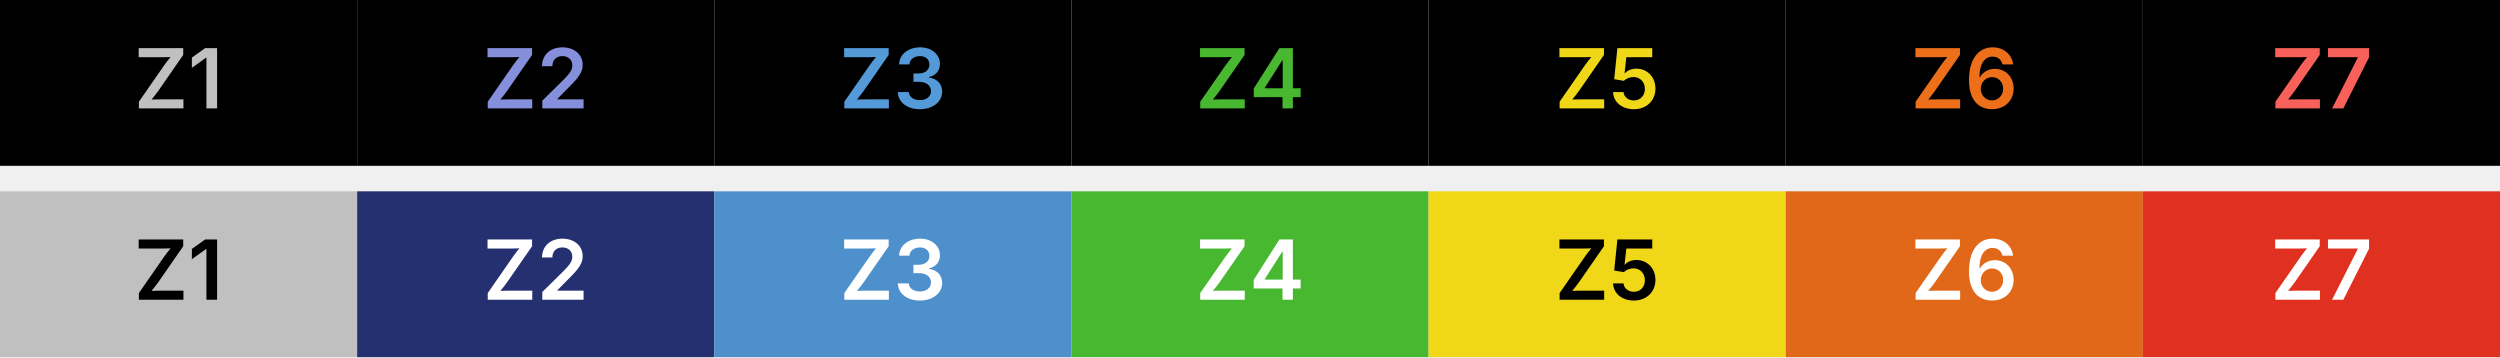
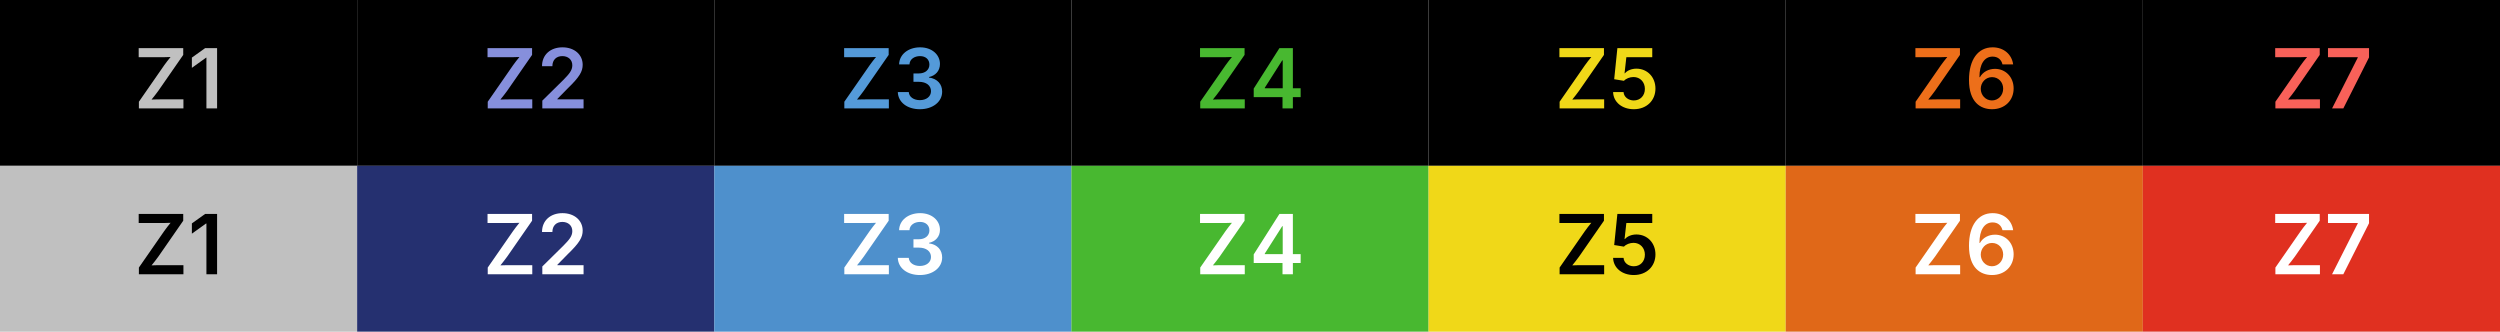
- <svg xmlns="http://www.w3.org/2000/svg" width="392" height="56" viewBox="0 0 392 56">
+ <svg xmlns="http://www.w3.org/2000/svg" width="392" height="52" viewBox="0 0 392 52">
  <rect x="0" y="0" width="56" height="26" fill="#000000" />
  <text x="28.0" y="17.0" font-family="-apple-system, system-ui, sans-serif" font-size="13" font-weight="600" fill="#C0C0C0" text-anchor="middle">Z1</text>
  <rect x="56" y="0" width="56" height="26" fill="#000000" />
  <text x="84.0" y="17.0" font-family="-apple-system, system-ui, sans-serif" font-size="13" font-weight="600" fill="#868FDC" text-anchor="middle">Z2</text>
  <rect x="112" y="0" width="56" height="26" fill="#000000" />
  <text x="140.0" y="17.0" font-family="-apple-system, system-ui, sans-serif" font-size="13" font-weight="600" fill="#549AD9" text-anchor="middle">Z3</text>
  <rect x="168" y="0" width="56" height="26" fill="#000000" />
  <text x="196.0" y="17.0" font-family="-apple-system, system-ui, sans-serif" font-size="13" font-weight="600" fill="#48B830" text-anchor="middle">Z4</text>
  <rect x="224" y="0" width="56" height="26" fill="#000000" />
  <text x="252.0" y="17.0" font-family="-apple-system, system-ui, sans-serif" font-size="13" font-weight="600" fill="#F0D818" text-anchor="middle">Z5</text>
  <rect x="280" y="0" width="56" height="26" fill="#000000" />
  <text x="308.0" y="17.0" font-family="-apple-system, system-ui, sans-serif" font-size="13" font-weight="600" fill="#ED6F1A" text-anchor="middle">Z6</text>
  <rect x="336" y="0" width="56" height="26" fill="#000000" />
  <text x="364.0" y="17.0" font-family="-apple-system, system-ui, sans-serif" font-size="13" font-weight="600" fill="#F86159" text-anchor="middle">Z7</text>
-   <rect x="0" y="30" width="56" height="26" fill="#C0C0C0" />
-   <text x="28.0" y="47.0" font-family="-apple-system, system-ui, sans-serif" font-size="13" font-weight="600" fill="#000000" text-anchor="middle">Z1</text>
-   <rect x="56" y="30" width="56" height="26" fill="#253070" />
-   <text x="84.0" y="47.0" font-family="-apple-system, system-ui, sans-serif" font-size="13" font-weight="600" fill="#FFFFFF" text-anchor="middle">Z2</text>
-   <rect x="112" y="30" width="56" height="26" fill="#4E90CC" />
-   <text x="140.0" y="47.0" font-family="-apple-system, system-ui, sans-serif" font-size="13" font-weight="600" fill="#FFFFFF" text-anchor="middle">Z3</text>
-   <rect x="168" y="30" width="56" height="26" fill="#48B830" />
-   <text x="196.0" y="47.0" font-family="-apple-system, system-ui, sans-serif" font-size="13" font-weight="600" fill="#FFFFFF" text-anchor="middle">Z4</text>
-   <rect x="224" y="30" width="56" height="26" fill="#F0D818" />
-   <text x="252.0" y="47.0" font-family="-apple-system, system-ui, sans-serif" font-size="13" font-weight="600" fill="#000000" text-anchor="middle">Z5</text>
-   <rect x="280" y="30" width="56" height="26" fill="#E06818" />
-   <text x="308.0" y="47.0" font-family="-apple-system, system-ui, sans-serif" font-size="13" font-weight="600" fill="#FFFFFF" text-anchor="middle">Z6</text>
-   <rect x="336" y="30" width="56" height="26" fill="#E03020" />
-   <text x="364.0" y="47.0" font-family="-apple-system, system-ui, sans-serif" font-size="13" font-weight="600" fill="#FFFFFF" text-anchor="middle">Z7</text>
+   <rect x="0" y="26" width="56" height="26" fill="#C0C0C0" />
+   <text x="28.0" y="43.0" font-family="-apple-system, system-ui, sans-serif" font-size="13" font-weight="600" fill="#000000" text-anchor="middle">Z1</text>
+   <rect x="56" y="26" width="56" height="26" fill="#253070" />
+   <text x="84.0" y="43.0" font-family="-apple-system, system-ui, sans-serif" font-size="13" font-weight="600" fill="#FFFFFF" text-anchor="middle">Z2</text>
+   <rect x="112" y="26" width="56" height="26" fill="#4E90CC" />
+   <text x="140.0" y="43.0" font-family="-apple-system, system-ui, sans-serif" font-size="13" font-weight="600" fill="#FFFFFF" text-anchor="middle">Z3</text>
+   <rect x="168" y="26" width="56" height="26" fill="#48B830" />
+   <text x="196.0" y="43.0" font-family="-apple-system, system-ui, sans-serif" font-size="13" font-weight="600" fill="#FFFFFF" text-anchor="middle">Z4</text>
+   <rect x="224" y="26" width="56" height="26" fill="#F0D818" />
+   <text x="252.0" y="43.0" font-family="-apple-system, system-ui, sans-serif" font-size="13" font-weight="600" fill="#000000" text-anchor="middle">Z5</text>
+   <rect x="280" y="26" width="56" height="26" fill="#E06818" />
+   <text x="308.0" y="43.0" font-family="-apple-system, system-ui, sans-serif" font-size="13" font-weight="600" fill="#FFFFFF" text-anchor="middle">Z6</text>
+   <rect x="336" y="26" width="56" height="26" fill="#E03020" />
+   <text x="364.0" y="43.0" font-family="-apple-system, system-ui, sans-serif" font-size="13" font-weight="600" fill="#FFFFFF" text-anchor="middle">Z7</text>
</svg>
